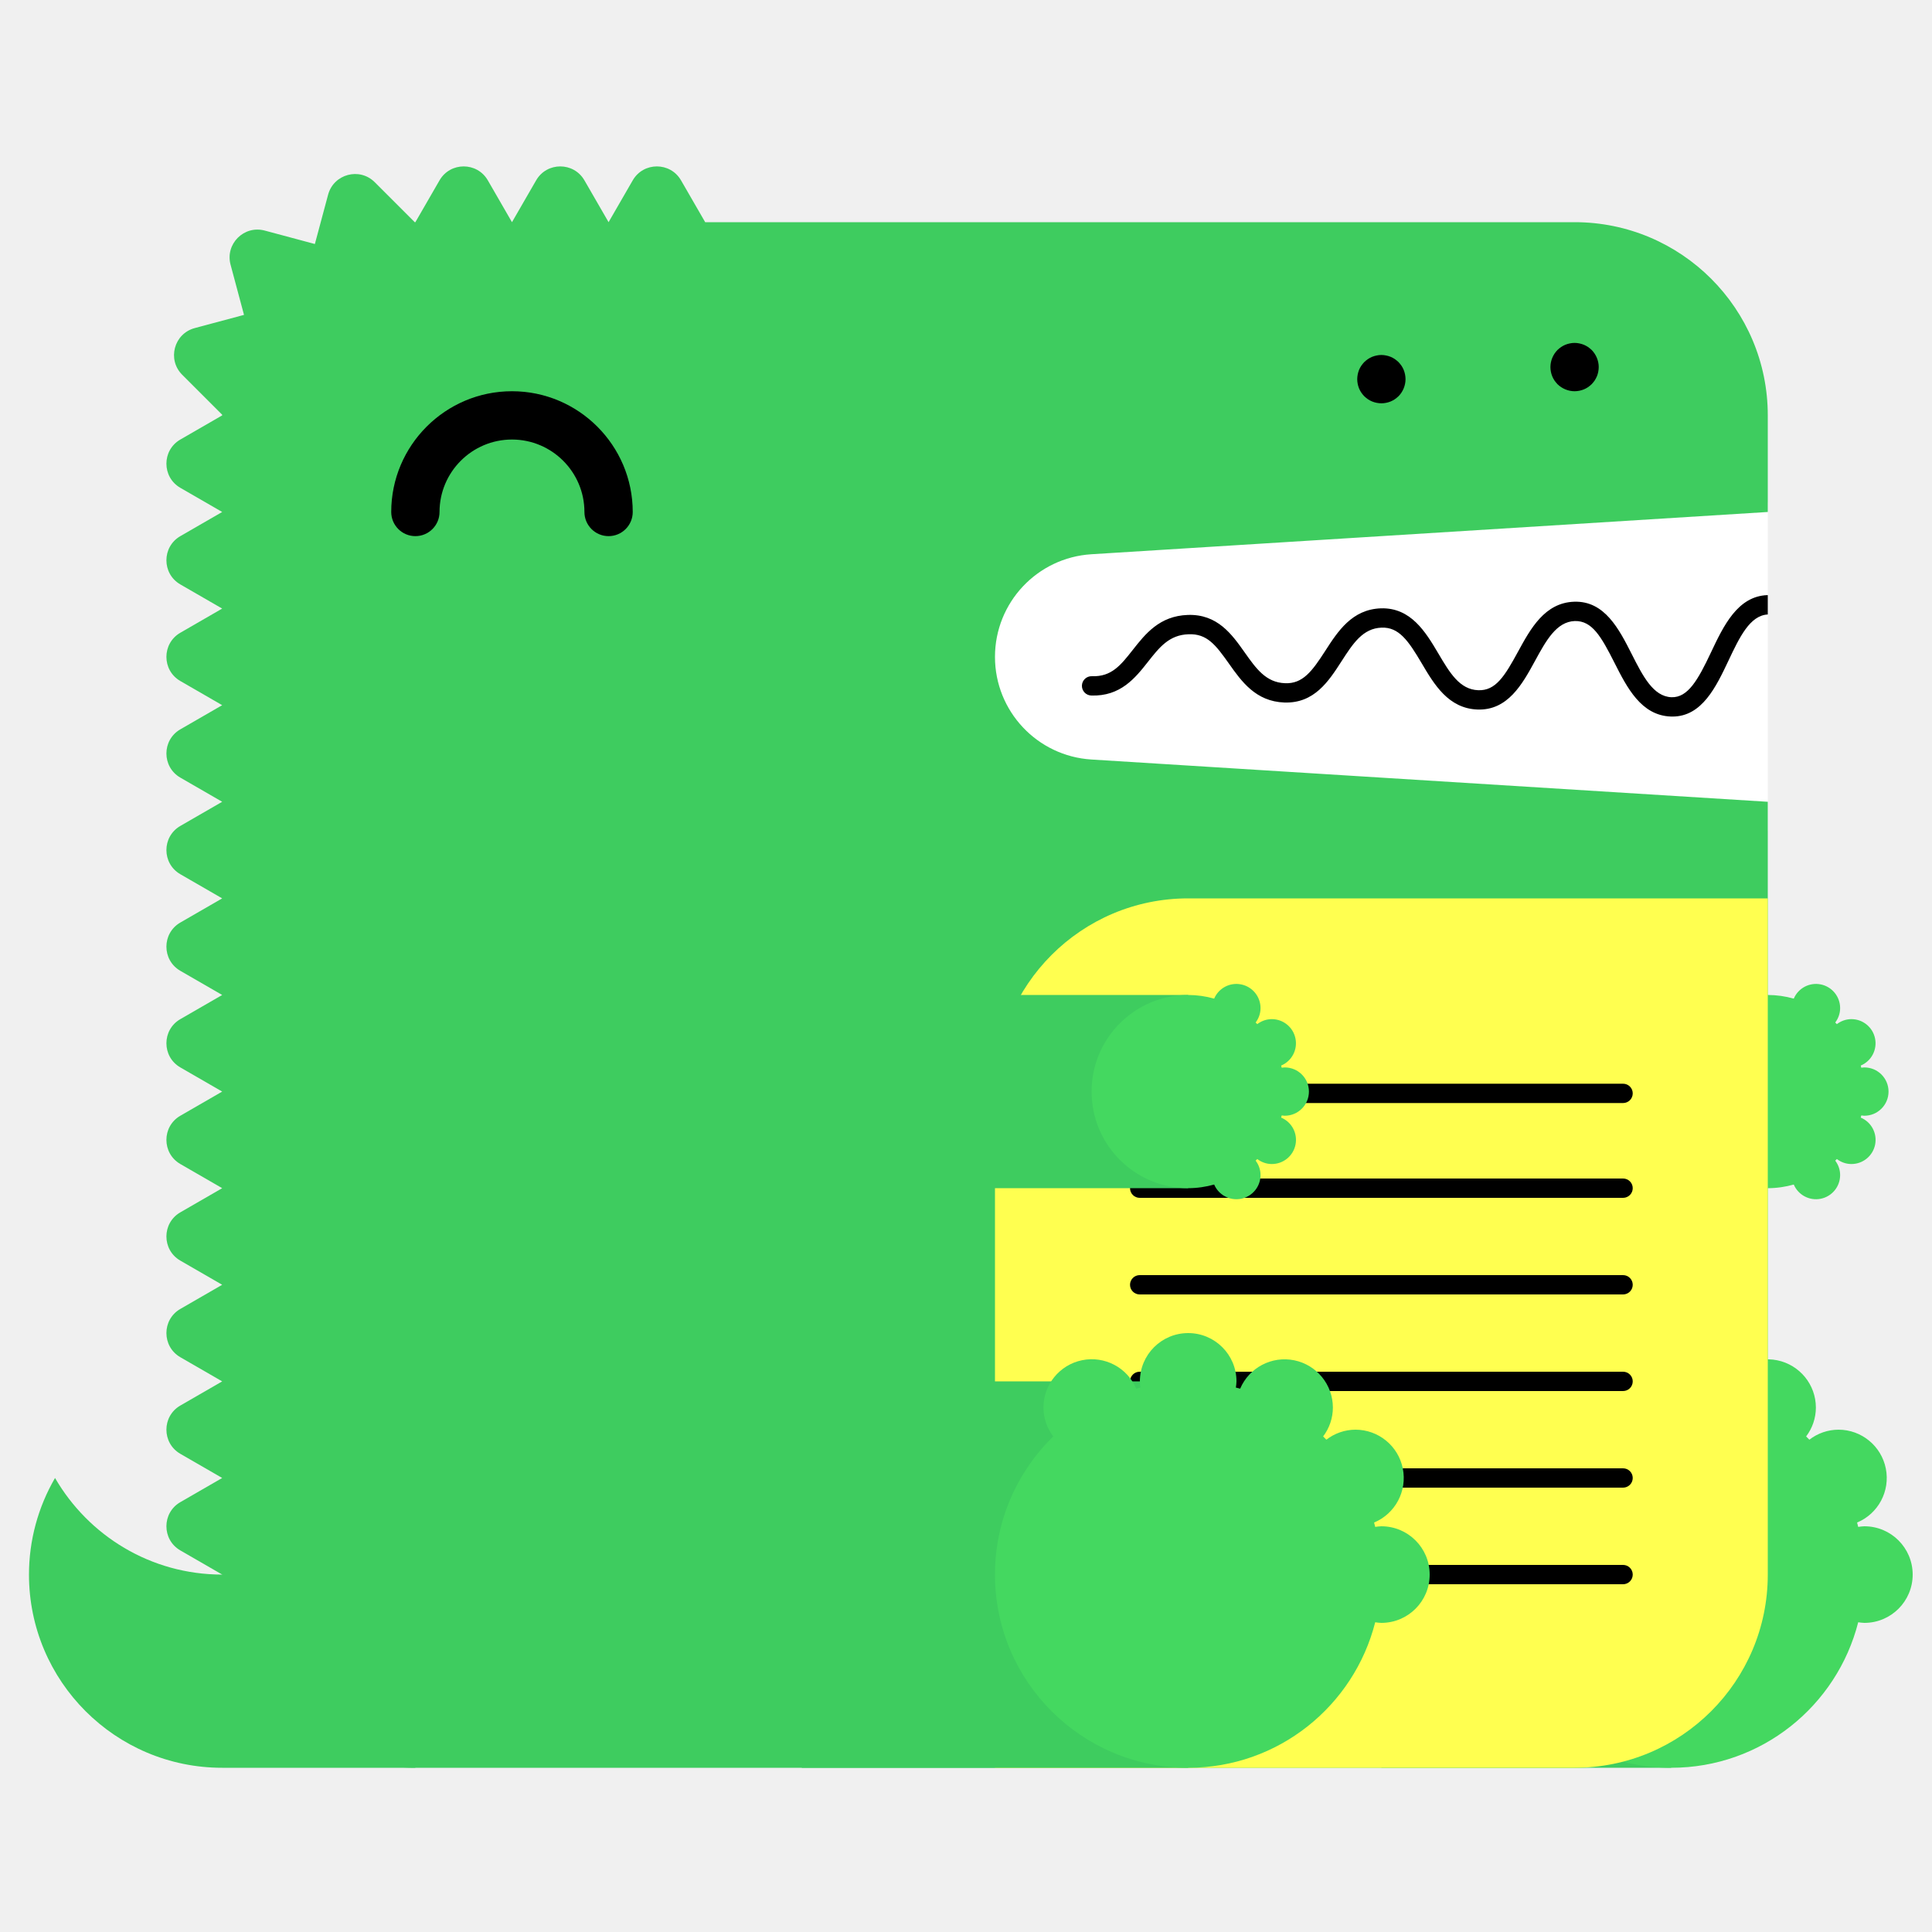
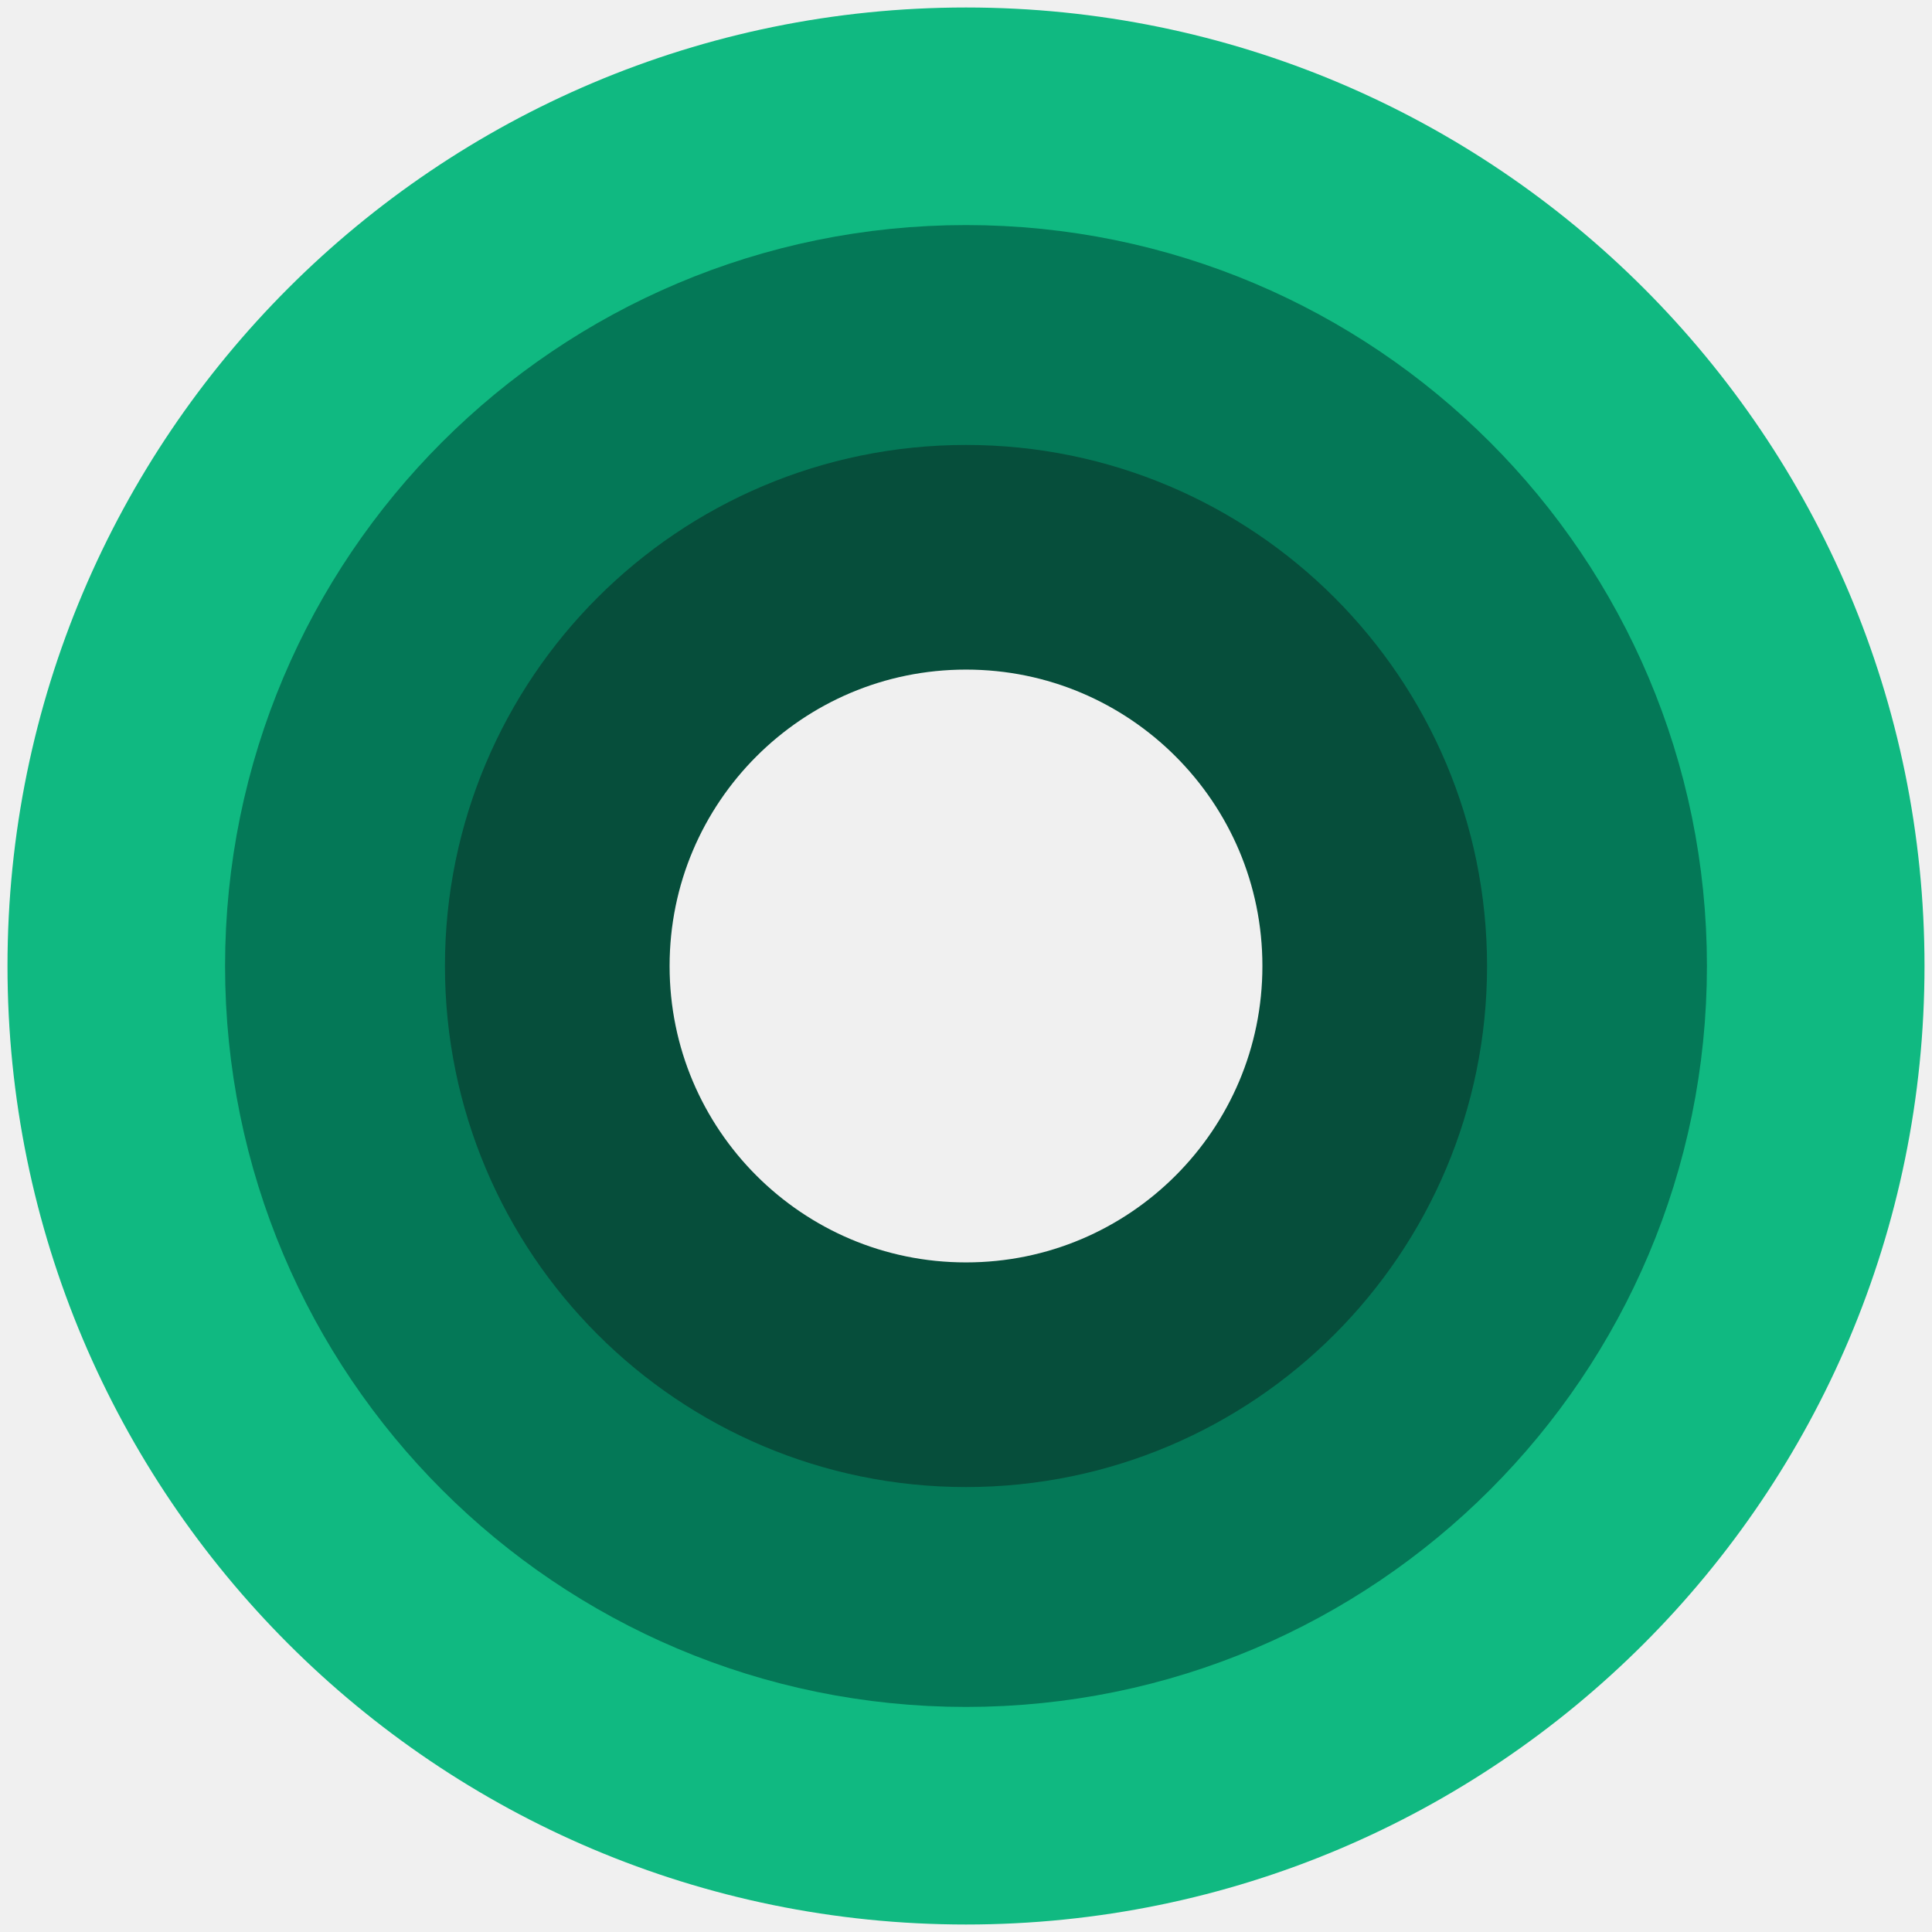
- <svg xmlns="http://www.w3.org/2000/svg" width="200" height="200" viewBox="0 0 200 200">
-   <g fill="none" fill-rule="evenodd">
-     <path fill="#FFF" d="M99 52h84v34H99z" />
-     <path d="M23 163c-7.398 0-13.843-4.027-17.303-10A19.886 19.886 0 0 0 3 163c0 11.046 8.954 20 20 20h20v-20H23z" fill="#3ECC5F" />
-     <path d="M112.98 57.376L183 53V43c0-11.046-8.954-20-20-20H73l-2.5-4.33c-1.112-1.925-3.889-1.925-5 0L63 23l-2.5-4.33c-1.111-1.925-3.889-1.925-5 0L53 23l-2.5-4.33c-1.111-1.925-3.889-1.925-5 0L43 23c-.022 0-.042.003-.065.003l-4.142-4.141c-1.57-1.571-4.252-.853-4.828 1.294l-1.369 5.104-5.192-1.392c-2.148-.575-4.111 1.389-3.535 3.536l1.39 5.193-5.102 1.367c-2.148.576-2.867 3.259-1.296 4.83l4.142 4.142c0 .021-.003.042-.003.064l-4.33 2.5c-1.925 1.111-1.925 3.889 0 5L23 53l-4.33 2.5c-1.925 1.111-1.925 3.889 0 5L23 63l-4.33 2.5c-1.925 1.111-1.925 3.889 0 5L23 73l-4.33 2.5c-1.925 1.111-1.925 3.889 0 5L23 83l-4.33 2.5c-1.925 1.111-1.925 3.889 0 5L23 93l-4.33 2.5c-1.925 1.111-1.925 3.889 0 5L23 103l-4.33 2.5c-1.925 1.111-1.925 3.889 0 5L23 113l-4.33 2.5c-1.925 1.111-1.925 3.889 0 5L23 123l-4.33 2.5c-1.925 1.111-1.925 3.889 0 5L23 133l-4.33 2.5c-1.925 1.111-1.925 3.889 0 5L23 143l-4.33 2.5c-1.925 1.111-1.925 3.889 0 5L23 153l-4.33 2.5c-1.925 1.111-1.925 3.889 0 5L23 163c0 11.046 8.954 20 20 20h120c11.046 0 20-8.954 20-20V83l-70.02-4.376A10.645 10.645 0 0 1 103 68c0-5.621 4.37-10.273 9.98-10.624" fill="#3ECC5F" />
-     <path fill="#3ECC5F" d="M143 183h30v-40h-30z" />
-     <path d="M193 158c-.219 0-.428.037-.639.064-.038-.15-.074-.301-.116-.451A5 5 0 0 0 190.32 148a4.96 4.96 0 0 0-3.016 1.036 26.531 26.531 0 0 0-.335-.336 4.955 4.955 0 0 0 1.011-2.987 5 5 0 0 0-9.599-1.959c-.148-.042-.297-.077-.445-.115.027-.211.064-.42.064-.639a5 5 0 0 0-5-5 5 5 0 0 0-5 5c0 .219.037.428.064.639-.148.038-.297.073-.445.115a4.998 4.998 0 0 0-9.599 1.959c0 1.125.384 2.151 1.011 2.987-3.717 3.632-6.031 8.693-6.031 14.3 0 11.046 8.954 20 20 20 9.339 0 17.16-6.41 19.361-15.064.211.027.42.064.639.064a5 5 0 0 0 5-5 5 5 0 0 0-5-5" fill="#44D860" />
-     <path fill="#3ECC5F" d="M153 123h30v-20h-30z" />
-     <path d="M193 115.5a2.5 2.5 0 1 0 0-5c-.109 0-.214.019-.319.032-.02-.075-.037-.15-.058-.225a2.501 2.501 0 0 0-.963-4.807c-.569 0-1.088.197-1.508.518a6.653 6.653 0 0 0-.168-.168c.314-.417.506-.931.506-1.494a2.5 2.5 0 0 0-4.8-.979A9.987 9.987 0 0 0 183 103c-5.522 0-10 4.478-10 10s4.478 10 10 10c.934 0 1.833-.138 2.69-.377a2.5 2.5 0 0 0 4.8-.979c0-.563-.192-1.077-.506-1.494.057-.055.113-.111.168-.168.42.321.939.518 1.508.518a2.5 2.5 0 0 0 .963-4.807c.021-.074.038-.15.058-.225.105.013.21.032.319.032" fill="#44D860" />
-     <path d="M63 55.5a2.5 2.5 0 0 1-2.5-2.5c0-4.136-3.364-7.5-7.5-7.5s-7.5 3.364-7.5 7.5a2.5 2.5 0 1 1-5 0c0-6.893 5.607-12.5 12.5-12.5S65.5 46.107 65.5 53a2.5 2.5 0 0 1-2.5 2.5" fill="#000" />
-     <path d="M103 183h60c11.046 0 20-8.954 20-20V93h-60c-11.046 0-20 8.954-20 20v70z" fill="#FFFF50" />
-     <path d="M168.02 124h-50.04a1 1 0 1 1 0-2h50.04a1 1 0 1 1 0 2m0 20h-50.04a1 1 0 1 1 0-2h50.04a1 1 0 1 1 0 2m0 20h-50.04a1 1 0 1 1 0-2h50.04a1 1 0 1 1 0 2m0-49.814h-50.04a1 1 0 1 1 0-2h50.04a1 1 0 1 1 0 2m0 19.814h-50.04a1 1 0 1 1 0-2h50.04a1 1 0 1 1 0 2m0 20h-50.04a1 1 0 1 1 0-2h50.04a1 1 0 1 1 0 2M183 61.611c-.012 0-.022-.006-.034-.005-3.09.105-4.552 3.196-5.842 5.923-1.346 2.85-2.387 4.703-4.093 4.647-1.889-.068-2.969-2.202-4.113-4.46-1.314-2.594-2.814-5.536-5.963-5.426-3.046.104-4.513 2.794-5.807 5.167-1.377 2.528-2.314 4.065-4.121 3.994-1.927-.07-2.951-1.805-4.136-3.813-1.321-2.236-2.848-4.75-5.936-4.664-2.994.103-4.465 2.385-5.763 4.4-1.373 2.13-2.335 3.428-4.165 3.351-1.973-.07-2.992-1.51-4.171-3.177-1.324-1.873-2.816-3.993-5.895-3.89-2.928.1-4.399 1.97-5.696 3.618-1.232 1.564-2.194 2.802-4.229 2.724a1 1 0 0 0-.072 2c3.017.101 4.545-1.8 5.872-3.487 1.177-1.496 2.193-2.787 4.193-2.855 1.926-.082 2.829 1.115 4.195 3.045 1.297 1.834 2.769 3.914 5.731 4.021 3.103.104 4.596-2.215 5.918-4.267 1.182-1.834 2.202-3.417 4.15-3.484 1.793-.067 2.769 1.35 4.145 3.681 1.297 2.197 2.766 4.686 5.787 4.796 3.125.108 4.634-2.62 5.949-5.035 1.139-2.088 2.214-4.06 4.119-4.126 1.793-.042 2.728 1.595 4.111 4.33 1.292 2.553 2.757 5.445 5.825 5.556l.169.003c3.064 0 4.518-3.075 5.805-5.794 1.139-2.41 2.217-4.68 4.067-4.773v-2z" fill="#000" />
-     <path fill="#3ECC5F" d="M83 183h40v-40H83z" />
-     <path d="M143 158c-.219 0-.428.037-.639.064-.038-.15-.074-.301-.116-.451A5 5 0 0 0 140.32 148a4.96 4.96 0 0 0-3.016 1.036 26.531 26.531 0 0 0-.335-.336 4.955 4.955 0 0 0 1.011-2.987 5 5 0 0 0-9.599-1.959c-.148-.042-.297-.077-.445-.115.027-.211.064-.42.064-.639a5 5 0 0 0-5-5 5 5 0 0 0-5 5c0 .219.037.428.064.639-.148.038-.297.073-.445.115a4.998 4.998 0 0 0-9.599 1.959c0 1.125.384 2.151 1.011 2.987-3.717 3.632-6.031 8.693-6.031 14.3 0 11.046 8.954 20 20 20 9.339 0 17.16-6.41 19.361-15.064.211.027.42.064.639.064a5 5 0 0 0 5-5 5 5 0 0 0-5-5" fill="#44D860" />
-     <path fill="#3ECC5F" d="M83 123h40v-20H83z" />
-     <path d="M133 115.5a2.5 2.5 0 1 0 0-5c-.109 0-.214.019-.319.032-.02-.075-.037-.15-.058-.225a2.501 2.501 0 0 0-.963-4.807c-.569 0-1.088.197-1.508.518a6.653 6.653 0 0 0-.168-.168c.314-.417.506-.931.506-1.494a2.5 2.5 0 0 0-4.8-.979A9.987 9.987 0 0 0 123 103c-5.522 0-10 4.478-10 10s4.478 10 10 10c.934 0 1.833-.138 2.69-.377a2.5 2.5 0 0 0 4.8-.979c0-.563-.192-1.077-.506-1.494.057-.055.113-.111.168-.168.42.321.939.518 1.508.518a2.5 2.5 0 0 0 .963-4.807c.021-.074.038-.15.058-.225.105.013.21.032.319.032" fill="#44D860" />
-     <path d="M143 41.75c-.16 0-.33-.02-.49-.05a2.52 2.52 0 0 1-.47-.14c-.15-.06-.29-.14-.431-.23-.13-.09-.259-.2-.38-.31-.109-.12-.219-.24-.309-.38s-.17-.28-.231-.43a2.619 2.619 0 0 1-.189-.96c0-.16.02-.33.05-.49.03-.16.08-.31.139-.47.061-.15.141-.29.231-.43.09-.13.2-.26.309-.38.121-.11.25-.22.38-.31.141-.09.281-.17.431-.23.149-.06.31-.11.47-.14.32-.07.65-.07.98 0 .159.03.32.08.47.14.149.06.29.14.43.23.13.09.259.2.38.31.11.12.22.25.31.38.09.14.17.28.23.43.06.16.11.31.14.47.029.16.05.33.05.49 0 .66-.271 1.31-.73 1.77-.121.11-.25.22-.38.31-.14.09-.281.17-.43.23a2.565 2.565 0 0 1-.96.19m20-1.25c-.66 0-1.3-.27-1.771-.73a3.802 3.802 0 0 1-.309-.38c-.09-.14-.17-.28-.231-.43a2.619 2.619 0 0 1-.189-.96c0-.66.27-1.3.729-1.77.121-.11.25-.22.38-.31.141-.09.281-.17.431-.23.149-.06.31-.11.47-.14.32-.07.66-.07.98 0 .159.03.32.08.47.14.149.06.29.14.43.23.13.09.259.2.38.31.459.47.73 1.11.73 1.77 0 .16-.021.33-.05.49-.03.16-.08.32-.14.47-.07.15-.14.29-.23.43-.09.13-.2.26-.31.38-.121.11-.25.22-.38.31-.14.09-.281.17-.43.23a2.565 2.565 0 0 1-.96.19" fill="#000" />
-   </g>
+ <svg xmlns="http://www.w3.org/2000/svg" width="129" height="129" viewBox="0 0 129 129" fill="none">
+   <circle cx="64.5" cy="64.5" r="56.5" stroke="#10B981" stroke-width="15" />
+   <circle cx="64.5" cy="64.5" r="41.972" stroke="#047857" stroke-width="15" />
+   <circle cx="64.5" cy="64.5" r="27.291" stroke="#064E3B" stroke-width="15" />
</svg>
